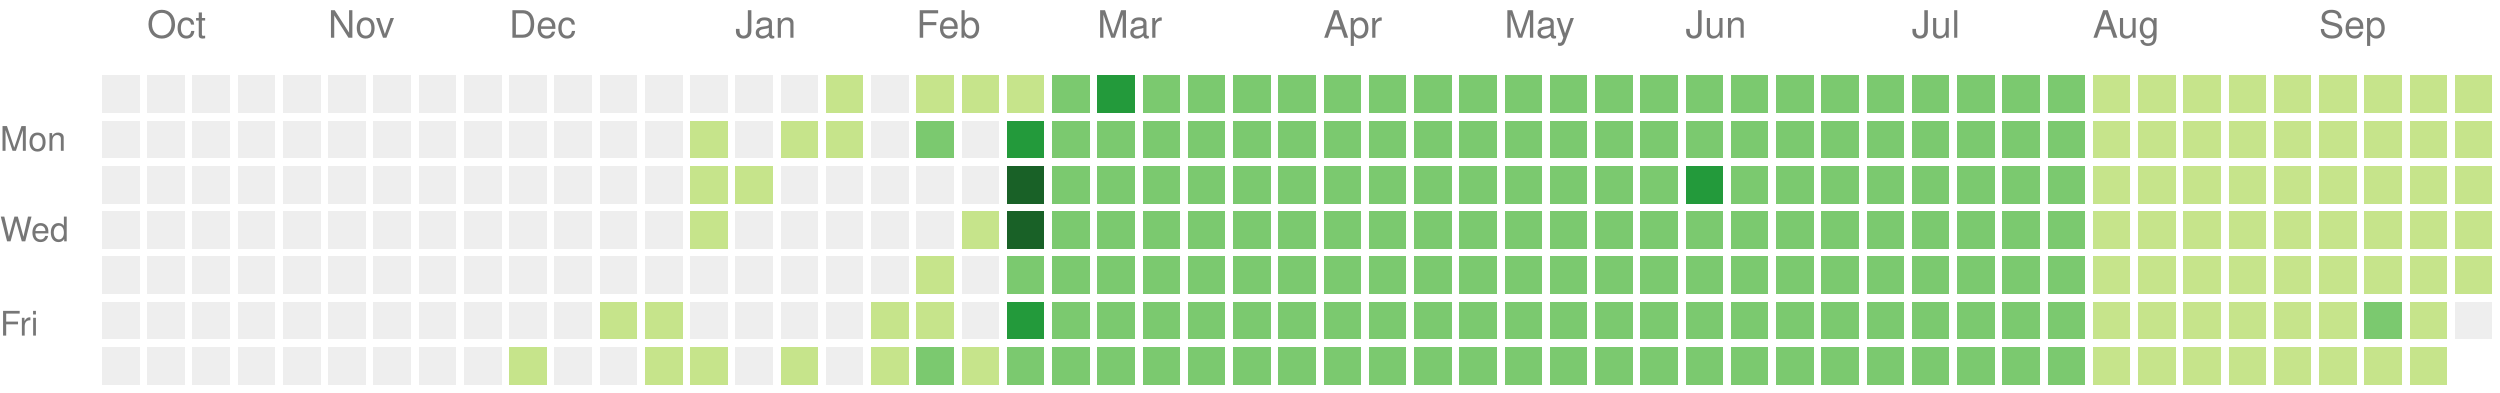
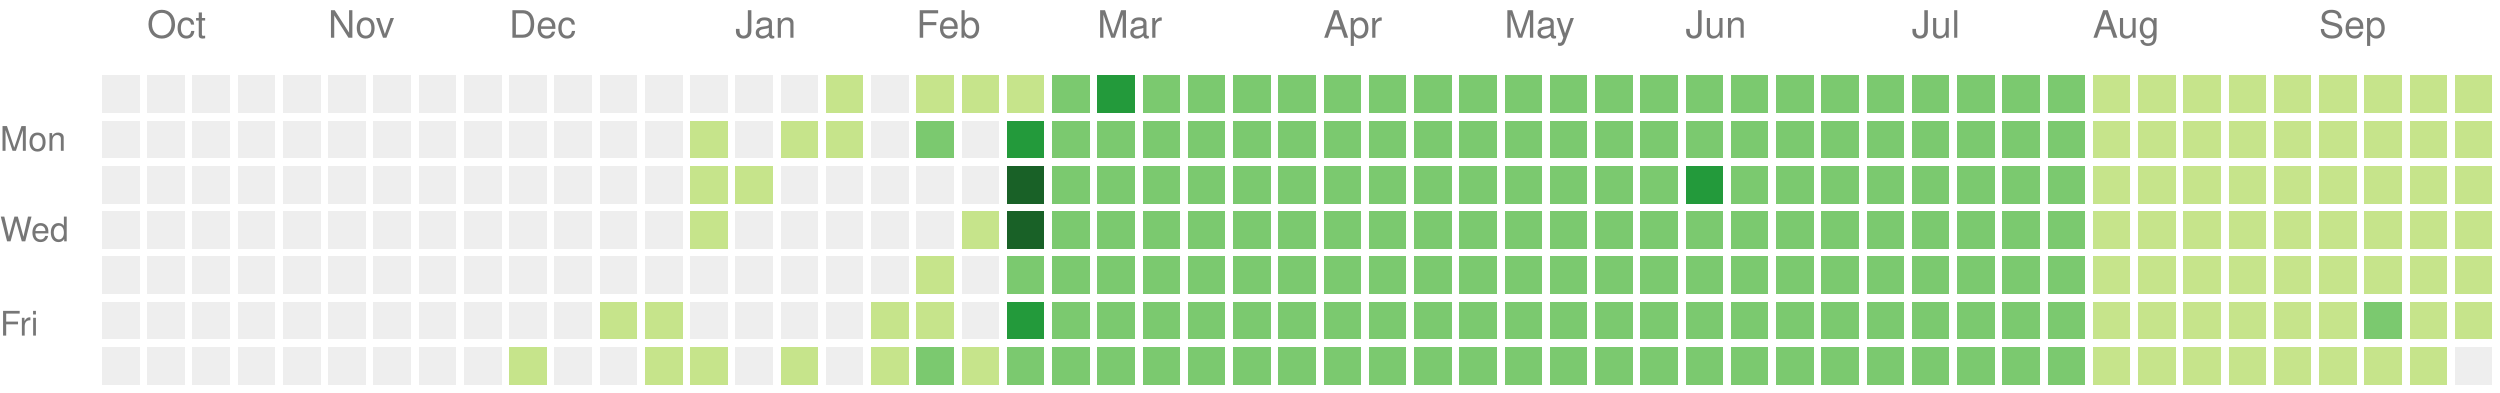
<svg xmlns="http://www.w3.org/2000/svg" version="1.1" width="663" height="104">
  <rect style="fill:#eeeeee;shape-rendering:crispedges;" data-score="0" data-date="2024-09-29" x="27" y="20" width="10" height="10" />
  <rect style="fill:#eeeeee;shape-rendering:crispedges;" data-score="0" data-date="2024-10-06" x="39" y="20" width="10" height="10" />
  <rect style="fill:#eeeeee;shape-rendering:crispedges;" data-score="0" data-date="2024-10-13" x="51" y="20" width="10" height="10" />
  <rect style="fill:#eeeeee;shape-rendering:crispedges;" data-score="0" data-date="2024-10-20" x="63" y="20" width="10" height="10" />
  <rect style="fill:#eeeeee;shape-rendering:crispedges;" data-score="0" data-date="2024-10-27" x="75" y="20" width="10" height="10" />
  <rect style="fill:#eeeeee;shape-rendering:crispedges;" data-score="0" data-date="2024-11-03" x="87" y="20" width="10" height="10" />
  <rect style="fill:#eeeeee;shape-rendering:crispedges;" data-score="0" data-date="2024-11-10" x="99" y="20" width="10" height="10" />
  <rect style="fill:#eeeeee;shape-rendering:crispedges;" data-score="0" data-date="2024-11-17" x="111" y="20" width="10" height="10" />
  <rect style="fill:#eeeeee;shape-rendering:crispedges;" data-score="0" data-date="2024-11-24" x="123" y="20" width="10" height="10" />
  <rect style="fill:#eeeeee;shape-rendering:crispedges;" data-score="0" data-date="2024-12-01" x="135" y="20" width="10" height="10" />
  <rect style="fill:#eeeeee;shape-rendering:crispedges;" data-score="0" data-date="2024-12-08" x="147" y="20" width="10" height="10" />
  <rect style="fill:#eeeeee;shape-rendering:crispedges;" data-score="0" data-date="2024-12-15" x="159" y="20" width="10" height="10" />
  <rect style="fill:#eeeeee;shape-rendering:crispedges;" data-score="0" data-date="2024-12-22" x="171" y="20" width="10" height="10" />
  <rect style="fill:#eeeeee;shape-rendering:crispedges;" data-score="0" data-date="2024-12-29" x="183" y="20" width="10" height="10" />
  <rect style="fill:#eeeeee;shape-rendering:crispedges;" data-score="0" data-date="2025-01-05" x="195" y="20" width="10" height="10" />
  <rect style="fill:#eeeeee;shape-rendering:crispedges;" data-score="0" data-date="2025-01-12" x="207" y="20" width="10" height="10" />
  <rect style="fill:#c6e48b;shape-rendering:crispedges;" data-score="1" data-date="2025-01-19" x="219" y="20" width="10" height="10" />
  <rect style="fill:#eeeeee;shape-rendering:crispedges;" data-score="0" data-date="2025-01-26" x="231" y="20" width="10" height="10" />
  <rect style="fill:#c6e48b;shape-rendering:crispedges;" data-score="1" data-date="2025-02-02" x="243" y="20" width="10" height="10" />
  <rect style="fill:#c6e48b;shape-rendering:crispedges;" data-score="1" data-date="2025-02-09" x="255" y="20" width="10" height="10" />
  <rect style="fill:#c6e48b;shape-rendering:crispedges;" data-score="1" data-date="2025-02-16" x="267" y="20" width="10" height="10" />
  <rect style="fill:#7bc96f;shape-rendering:crispedges;" data-score="2" data-date="2025-02-23" x="279" y="20" width="10" height="10" />
  <rect style="fill:#239a3b;shape-rendering:crispedges;" data-score="3" data-date="2025-03-02" x="291" y="20" width="10" height="10" />
  <rect style="fill:#7bc96f;shape-rendering:crispedges;" data-score="2" data-date="2025-03-09" x="303" y="20" width="10" height="10" />
  <rect style="fill:#7bc96f;shape-rendering:crispedges;" data-score="2" data-date="2025-03-16" x="315" y="20" width="10" height="10" />
  <rect style="fill:#7bc96f;shape-rendering:crispedges;" data-score="2" data-date="2025-03-23" x="327" y="20" width="10" height="10" />
  <rect style="fill:#7bc96f;shape-rendering:crispedges;" data-score="2" data-date="2025-03-30" x="339" y="20" width="10" height="10" />
  <rect style="fill:#7bc96f;shape-rendering:crispedges;" data-score="2" data-date="2025-04-06" x="351" y="20" width="10" height="10" />
  <rect style="fill:#7bc96f;shape-rendering:crispedges;" data-score="2" data-date="2025-04-13" x="363" y="20" width="10" height="10" />
  <rect style="fill:#7bc96f;shape-rendering:crispedges;" data-score="2" data-date="2025-04-20" x="375" y="20" width="10" height="10" />
  <rect style="fill:#7bc96f;shape-rendering:crispedges;" data-score="2" data-date="2025-04-27" x="387" y="20" width="10" height="10" />
  <rect style="fill:#7bc96f;shape-rendering:crispedges;" data-score="2" data-date="2025-05-04" x="399" y="20" width="10" height="10" />
  <rect style="fill:#7bc96f;shape-rendering:crispedges;" data-score="2" data-date="2025-05-11" x="411" y="20" width="10" height="10" />
  <rect style="fill:#7bc96f;shape-rendering:crispedges;" data-score="2" data-date="2025-05-18" x="423" y="20" width="10" height="10" />
  <rect style="fill:#7bc96f;shape-rendering:crispedges;" data-score="2" data-date="2025-05-25" x="435" y="20" width="10" height="10" />
  <rect style="fill:#7bc96f;shape-rendering:crispedges;" data-score="2" data-date="2025-06-01" x="447" y="20" width="10" height="10" />
  <rect style="fill:#7bc96f;shape-rendering:crispedges;" data-score="2" data-date="2025-06-08" x="459" y="20" width="10" height="10" />
  <rect style="fill:#7bc96f;shape-rendering:crispedges;" data-score="2" data-date="2025-06-15" x="471" y="20" width="10" height="10" />
  <rect style="fill:#7bc96f;shape-rendering:crispedges;" data-score="2" data-date="2025-06-22" x="483" y="20" width="10" height="10" />
  <rect style="fill:#7bc96f;shape-rendering:crispedges;" data-score="2" data-date="2025-06-29" x="495" y="20" width="10" height="10" />
  <rect style="fill:#7bc96f;shape-rendering:crispedges;" data-score="2" data-date="2025-07-06" x="507" y="20" width="10" height="10" />
  <rect style="fill:#7bc96f;shape-rendering:crispedges;" data-score="2" data-date="2025-07-13" x="519" y="20" width="10" height="10" />
  <rect style="fill:#7bc96f;shape-rendering:crispedges;" data-score="2" data-date="2025-07-20" x="531" y="20" width="10" height="10" />
  <rect style="fill:#7bc96f;shape-rendering:crispedges;" data-score="2" data-date="2025-07-27" x="543" y="20" width="10" height="10" />
  <rect style="fill:#c6e48b;shape-rendering:crispedges;" data-score="1" data-date="2025-08-03" x="555" y="20" width="10" height="10" />
  <rect style="fill:#c6e48b;shape-rendering:crispedges;" data-score="1" data-date="2025-08-10" x="567" y="20" width="10" height="10" />
  <rect style="fill:#c6e48b;shape-rendering:crispedges;" data-score="1" data-date="2025-08-17" x="579" y="20" width="10" height="10" />
  <rect style="fill:#c6e48b;shape-rendering:crispedges;" data-score="1" data-date="2025-08-24" x="591" y="20" width="10" height="10" />
  <rect style="fill:#c6e48b;shape-rendering:crispedges;" data-score="1" data-date="2025-08-31" x="603" y="20" width="10" height="10" />
  <rect style="fill:#c6e48b;shape-rendering:crispedges;" data-score="1" data-date="2025-09-07" x="615" y="20" width="10" height="10" />
  <rect style="fill:#c6e48b;shape-rendering:crispedges;" data-score="1" data-date="2025-09-14" x="627" y="20" width="10" height="10" />
  <rect style="fill:#c6e48b;shape-rendering:crispedges;" data-score="1" data-date="2025-09-21" x="639" y="20" width="10" height="10" />
  <rect style="fill:#c6e48b;shape-rendering:crispedges;" data-score="1" data-date="2025-09-28" x="651" y="20" width="10" height="10" />
  <rect style="fill:#eeeeee;shape-rendering:crispedges;" data-score="0" data-date="2024-09-30" x="27" y="32" width="10" height="10" />
  <rect style="fill:#eeeeee;shape-rendering:crispedges;" data-score="0" data-date="2024-10-07" x="39" y="32" width="10" height="10" />
  <rect style="fill:#eeeeee;shape-rendering:crispedges;" data-score="0" data-date="2024-10-14" x="51" y="32" width="10" height="10" />
  <rect style="fill:#eeeeee;shape-rendering:crispedges;" data-score="0" data-date="2024-10-21" x="63" y="32" width="10" height="10" />
  <rect style="fill:#eeeeee;shape-rendering:crispedges;" data-score="0" data-date="2024-10-28" x="75" y="32" width="10" height="10" />
  <rect style="fill:#eeeeee;shape-rendering:crispedges;" data-score="0" data-date="2024-11-04" x="87" y="32" width="10" height="10" />
  <rect style="fill:#eeeeee;shape-rendering:crispedges;" data-score="0" data-date="2024-11-11" x="99" y="32" width="10" height="10" />
  <rect style="fill:#eeeeee;shape-rendering:crispedges;" data-score="0" data-date="2024-11-18" x="111" y="32" width="10" height="10" />
  <rect style="fill:#eeeeee;shape-rendering:crispedges;" data-score="0" data-date="2024-11-25" x="123" y="32" width="10" height="10" />
  <rect style="fill:#eeeeee;shape-rendering:crispedges;" data-score="0" data-date="2024-12-02" x="135" y="32" width="10" height="10" />
  <rect style="fill:#eeeeee;shape-rendering:crispedges;" data-score="0" data-date="2024-12-09" x="147" y="32" width="10" height="10" />
  <rect style="fill:#eeeeee;shape-rendering:crispedges;" data-score="0" data-date="2024-12-16" x="159" y="32" width="10" height="10" />
  <rect style="fill:#eeeeee;shape-rendering:crispedges;" data-score="0" data-date="2024-12-23" x="171" y="32" width="10" height="10" />
  <rect style="fill:#c6e48b;shape-rendering:crispedges;" data-score="1" data-date="2024-12-30" x="183" y="32" width="10" height="10" />
  <rect style="fill:#eeeeee;shape-rendering:crispedges;" data-score="0" data-date="2025-01-06" x="195" y="32" width="10" height="10" />
  <rect style="fill:#c6e48b;shape-rendering:crispedges;" data-score="1" data-date="2025-01-13" x="207" y="32" width="10" height="10" />
  <rect style="fill:#c6e48b;shape-rendering:crispedges;" data-score="1" data-date="2025-01-20" x="219" y="32" width="10" height="10" />
  <rect style="fill:#eeeeee;shape-rendering:crispedges;" data-score="0" data-date="2025-01-27" x="231" y="32" width="10" height="10" />
  <rect style="fill:#7bc96f;shape-rendering:crispedges;" data-score="2" data-date="2025-02-03" x="243" y="32" width="10" height="10" />
  <rect style="fill:#eeeeee;shape-rendering:crispedges;" data-score="0" data-date="2025-02-10" x="255" y="32" width="10" height="10" />
  <rect style="fill:#239a3b;shape-rendering:crispedges;" data-score="3" data-date="2025-02-17" x="267" y="32" width="10" height="10" />
  <rect style="fill:#7bc96f;shape-rendering:crispedges;" data-score="2" data-date="2025-02-24" x="279" y="32" width="10" height="10" />
  <rect style="fill:#7bc96f;shape-rendering:crispedges;" data-score="2" data-date="2025-03-03" x="291" y="32" width="10" height="10" />
  <rect style="fill:#7bc96f;shape-rendering:crispedges;" data-score="2" data-date="2025-03-10" x="303" y="32" width="10" height="10" />
  <rect style="fill:#7bc96f;shape-rendering:crispedges;" data-score="2" data-date="2025-03-17" x="315" y="32" width="10" height="10" />
  <rect style="fill:#7bc96f;shape-rendering:crispedges;" data-score="2" data-date="2025-03-24" x="327" y="32" width="10" height="10" />
  <rect style="fill:#7bc96f;shape-rendering:crispedges;" data-score="2" data-date="2025-03-31" x="339" y="32" width="10" height="10" />
  <rect style="fill:#7bc96f;shape-rendering:crispedges;" data-score="2" data-date="2025-04-07" x="351" y="32" width="10" height="10" />
  <rect style="fill:#7bc96f;shape-rendering:crispedges;" data-score="2" data-date="2025-04-14" x="363" y="32" width="10" height="10" />
  <rect style="fill:#7bc96f;shape-rendering:crispedges;" data-score="2" data-date="2025-04-21" x="375" y="32" width="10" height="10" />
  <rect style="fill:#7bc96f;shape-rendering:crispedges;" data-score="2" data-date="2025-04-28" x="387" y="32" width="10" height="10" />
  <rect style="fill:#7bc96f;shape-rendering:crispedges;" data-score="2" data-date="2025-05-05" x="399" y="32" width="10" height="10" />
  <rect style="fill:#7bc96f;shape-rendering:crispedges;" data-score="2" data-date="2025-05-12" x="411" y="32" width="10" height="10" />
  <rect style="fill:#7bc96f;shape-rendering:crispedges;" data-score="2" data-date="2025-05-19" x="423" y="32" width="10" height="10" />
  <rect style="fill:#7bc96f;shape-rendering:crispedges;" data-score="2" data-date="2025-05-26" x="435" y="32" width="10" height="10" />
  <rect style="fill:#7bc96f;shape-rendering:crispedges;" data-score="2" data-date="2025-06-02" x="447" y="32" width="10" height="10" />
  <rect style="fill:#7bc96f;shape-rendering:crispedges;" data-score="2" data-date="2025-06-09" x="459" y="32" width="10" height="10" />
  <rect style="fill:#7bc96f;shape-rendering:crispedges;" data-score="2" data-date="2025-06-16" x="471" y="32" width="10" height="10" />
  <rect style="fill:#7bc96f;shape-rendering:crispedges;" data-score="2" data-date="2025-06-23" x="483" y="32" width="10" height="10" />
  <rect style="fill:#7bc96f;shape-rendering:crispedges;" data-score="2" data-date="2025-06-30" x="495" y="32" width="10" height="10" />
  <rect style="fill:#7bc96f;shape-rendering:crispedges;" data-score="2" data-date="2025-07-07" x="507" y="32" width="10" height="10" />
  <rect style="fill:#7bc96f;shape-rendering:crispedges;" data-score="2" data-date="2025-07-14" x="519" y="32" width="10" height="10" />
  <rect style="fill:#7bc96f;shape-rendering:crispedges;" data-score="2" data-date="2025-07-21" x="531" y="32" width="10" height="10" />
  <rect style="fill:#7bc96f;shape-rendering:crispedges;" data-score="2" data-date="2025-07-28" x="543" y="32" width="10" height="10" />
  <rect style="fill:#c6e48b;shape-rendering:crispedges;" data-score="1" data-date="2025-08-04" x="555" y="32" width="10" height="10" />
  <rect style="fill:#c6e48b;shape-rendering:crispedges;" data-score="1" data-date="2025-08-11" x="567" y="32" width="10" height="10" />
  <rect style="fill:#c6e48b;shape-rendering:crispedges;" data-score="1" data-date="2025-08-18" x="579" y="32" width="10" height="10" />
  <rect style="fill:#c6e48b;shape-rendering:crispedges;" data-score="1" data-date="2025-08-25" x="591" y="32" width="10" height="10" />
  <rect style="fill:#c6e48b;shape-rendering:crispedges;" data-score="1" data-date="2025-09-01" x="603" y="32" width="10" height="10" />
  <rect style="fill:#c6e48b;shape-rendering:crispedges;" data-score="1" data-date="2025-09-08" x="615" y="32" width="10" height="10" />
  <rect style="fill:#c6e48b;shape-rendering:crispedges;" data-score="1" data-date="2025-09-15" x="627" y="32" width="10" height="10" />
  <rect style="fill:#c6e48b;shape-rendering:crispedges;" data-score="1" data-date="2025-09-22" x="639" y="32" width="10" height="10" />
  <rect style="fill:#c6e48b;shape-rendering:crispedges;" data-score="1" data-date="2025-09-29" x="651" y="32" width="10" height="10" />
  <rect style="fill:#eeeeee;shape-rendering:crispedges;" data-score="0" data-date="2024-10-01" x="27" y="44" width="10" height="10" />
  <rect style="fill:#eeeeee;shape-rendering:crispedges;" data-score="0" data-date="2024-10-08" x="39" y="44" width="10" height="10" />
  <rect style="fill:#eeeeee;shape-rendering:crispedges;" data-score="0" data-date="2024-10-15" x="51" y="44" width="10" height="10" />
  <rect style="fill:#eeeeee;shape-rendering:crispedges;" data-score="0" data-date="2024-10-22" x="63" y="44" width="10" height="10" />
  <rect style="fill:#eeeeee;shape-rendering:crispedges;" data-score="0" data-date="2024-10-29" x="75" y="44" width="10" height="10" />
  <rect style="fill:#eeeeee;shape-rendering:crispedges;" data-score="0" data-date="2024-11-05" x="87" y="44" width="10" height="10" />
  <rect style="fill:#eeeeee;shape-rendering:crispedges;" data-score="0" data-date="2024-11-12" x="99" y="44" width="10" height="10" />
  <rect style="fill:#eeeeee;shape-rendering:crispedges;" data-score="0" data-date="2024-11-19" x="111" y="44" width="10" height="10" />
  <rect style="fill:#eeeeee;shape-rendering:crispedges;" data-score="0" data-date="2024-11-26" x="123" y="44" width="10" height="10" />
  <rect style="fill:#eeeeee;shape-rendering:crispedges;" data-score="0" data-date="2024-12-03" x="135" y="44" width="10" height="10" />
  <rect style="fill:#eeeeee;shape-rendering:crispedges;" data-score="0" data-date="2024-12-10" x="147" y="44" width="10" height="10" />
  <rect style="fill:#eeeeee;shape-rendering:crispedges;" data-score="0" data-date="2024-12-17" x="159" y="44" width="10" height="10" />
  <rect style="fill:#eeeeee;shape-rendering:crispedges;" data-score="0" data-date="2024-12-24" x="171" y="44" width="10" height="10" />
  <rect style="fill:#c6e48b;shape-rendering:crispedges;" data-score="1" data-date="2024-12-31" x="183" y="44" width="10" height="10" />
  <rect style="fill:#c6e48b;shape-rendering:crispedges;" data-score="1" data-date="2025-01-07" x="195" y="44" width="10" height="10" />
  <rect style="fill:#eeeeee;shape-rendering:crispedges;" data-score="0" data-date="2025-01-14" x="207" y="44" width="10" height="10" />
  <rect style="fill:#eeeeee;shape-rendering:crispedges;" data-score="0" data-date="2025-01-21" x="219" y="44" width="10" height="10" />
  <rect style="fill:#eeeeee;shape-rendering:crispedges;" data-score="0" data-date="2025-01-28" x="231" y="44" width="10" height="10" />
  <rect style="fill:#eeeeee;shape-rendering:crispedges;" data-score="0" data-date="2025-02-04" x="243" y="44" width="10" height="10" />
  <rect style="fill:#eeeeee;shape-rendering:crispedges;" data-score="0" data-date="2025-02-11" x="255" y="44" width="10" height="10" />
  <rect style="fill:#196127;shape-rendering:crispedges;" data-score="4" data-date="2025-02-18" x="267" y="44" width="10" height="10" />
  <rect style="fill:#7bc96f;shape-rendering:crispedges;" data-score="2" data-date="2025-02-25" x="279" y="44" width="10" height="10" />
  <rect style="fill:#7bc96f;shape-rendering:crispedges;" data-score="2" data-date="2025-03-04" x="291" y="44" width="10" height="10" />
  <rect style="fill:#7bc96f;shape-rendering:crispedges;" data-score="2" data-date="2025-03-11" x="303" y="44" width="10" height="10" />
  <rect style="fill:#7bc96f;shape-rendering:crispedges;" data-score="2" data-date="2025-03-18" x="315" y="44" width="10" height="10" />
  <rect style="fill:#7bc96f;shape-rendering:crispedges;" data-score="2" data-date="2025-03-25" x="327" y="44" width="10" height="10" />
  <rect style="fill:#7bc96f;shape-rendering:crispedges;" data-score="2" data-date="2025-04-01" x="339" y="44" width="10" height="10" />
  <rect style="fill:#7bc96f;shape-rendering:crispedges;" data-score="2" data-date="2025-04-08" x="351" y="44" width="10" height="10" />
  <rect style="fill:#7bc96f;shape-rendering:crispedges;" data-score="2" data-date="2025-04-15" x="363" y="44" width="10" height="10" />
  <rect style="fill:#7bc96f;shape-rendering:crispedges;" data-score="2" data-date="2025-04-22" x="375" y="44" width="10" height="10" />
  <rect style="fill:#7bc96f;shape-rendering:crispedges;" data-score="2" data-date="2025-04-29" x="387" y="44" width="10" height="10" />
  <rect style="fill:#7bc96f;shape-rendering:crispedges;" data-score="2" data-date="2025-05-06" x="399" y="44" width="10" height="10" />
  <rect style="fill:#7bc96f;shape-rendering:crispedges;" data-score="2" data-date="2025-05-13" x="411" y="44" width="10" height="10" />
  <rect style="fill:#7bc96f;shape-rendering:crispedges;" data-score="2" data-date="2025-05-20" x="423" y="44" width="10" height="10" />
  <rect style="fill:#7bc96f;shape-rendering:crispedges;" data-score="2" data-date="2025-05-27" x="435" y="44" width="10" height="10" />
  <rect style="fill:#239a3b;shape-rendering:crispedges;" data-score="3" data-date="2025-06-03" x="447" y="44" width="10" height="10" />
  <rect style="fill:#7bc96f;shape-rendering:crispedges;" data-score="2" data-date="2025-06-10" x="459" y="44" width="10" height="10" />
  <rect style="fill:#7bc96f;shape-rendering:crispedges;" data-score="2" data-date="2025-06-17" x="471" y="44" width="10" height="10" />
  <rect style="fill:#7bc96f;shape-rendering:crispedges;" data-score="2" data-date="2025-06-24" x="483" y="44" width="10" height="10" />
  <rect style="fill:#7bc96f;shape-rendering:crispedges;" data-score="2" data-date="2025-07-01" x="495" y="44" width="10" height="10" />
  <rect style="fill:#7bc96f;shape-rendering:crispedges;" data-score="2" data-date="2025-07-08" x="507" y="44" width="10" height="10" />
  <rect style="fill:#7bc96f;shape-rendering:crispedges;" data-score="2" data-date="2025-07-15" x="519" y="44" width="10" height="10" />
  <rect style="fill:#7bc96f;shape-rendering:crispedges;" data-score="2" data-date="2025-07-22" x="531" y="44" width="10" height="10" />
  <rect style="fill:#7bc96f;shape-rendering:crispedges;" data-score="2" data-date="2025-07-29" x="543" y="44" width="10" height="10" />
  <rect style="fill:#c6e48b;shape-rendering:crispedges;" data-score="1" data-date="2025-08-05" x="555" y="44" width="10" height="10" />
  <rect style="fill:#c6e48b;shape-rendering:crispedges;" data-score="1" data-date="2025-08-12" x="567" y="44" width="10" height="10" />
  <rect style="fill:#c6e48b;shape-rendering:crispedges;" data-score="1" data-date="2025-08-19" x="579" y="44" width="10" height="10" />
  <rect style="fill:#c6e48b;shape-rendering:crispedges;" data-score="1" data-date="2025-08-26" x="591" y="44" width="10" height="10" />
  <rect style="fill:#c6e48b;shape-rendering:crispedges;" data-score="1" data-date="2025-09-02" x="603" y="44" width="10" height="10" />
  <rect style="fill:#c6e48b;shape-rendering:crispedges;" data-score="1" data-date="2025-09-09" x="615" y="44" width="10" height="10" />
  <rect style="fill:#c6e48b;shape-rendering:crispedges;" data-score="1" data-date="2025-09-16" x="627" y="44" width="10" height="10" />
  <rect style="fill:#c6e48b;shape-rendering:crispedges;" data-score="1" data-date="2025-09-23" x="639" y="44" width="10" height="10" />
  <rect style="fill:#c6e48b;shape-rendering:crispedges;" data-score="1" data-date="2025-09-30" x="651" y="44" width="10" height="10" />
  <rect style="fill:#eeeeee;shape-rendering:crispedges;" data-score="0" data-date="2024-10-02" x="27" y="56" width="10" height="10" />
  <rect style="fill:#eeeeee;shape-rendering:crispedges;" data-score="0" data-date="2024-10-09" x="39" y="56" width="10" height="10" />
  <rect style="fill:#eeeeee;shape-rendering:crispedges;" data-score="0" data-date="2024-10-16" x="51" y="56" width="10" height="10" />
  <rect style="fill:#eeeeee;shape-rendering:crispedges;" data-score="0" data-date="2024-10-23" x="63" y="56" width="10" height="10" />
  <rect style="fill:#eeeeee;shape-rendering:crispedges;" data-score="0" data-date="2024-10-30" x="75" y="56" width="10" height="10" />
  <rect style="fill:#eeeeee;shape-rendering:crispedges;" data-score="0" data-date="2024-11-06" x="87" y="56" width="10" height="10" />
  <rect style="fill:#eeeeee;shape-rendering:crispedges;" data-score="0" data-date="2024-11-13" x="99" y="56" width="10" height="10" />
  <rect style="fill:#eeeeee;shape-rendering:crispedges;" data-score="0" data-date="2024-11-20" x="111" y="56" width="10" height="10" />
  <rect style="fill:#eeeeee;shape-rendering:crispedges;" data-score="0" data-date="2024-11-27" x="123" y="56" width="10" height="10" />
  <rect style="fill:#eeeeee;shape-rendering:crispedges;" data-score="0" data-date="2024-12-04" x="135" y="56" width="10" height="10" />
  <rect style="fill:#eeeeee;shape-rendering:crispedges;" data-score="0" data-date="2024-12-11" x="147" y="56" width="10" height="10" />
  <rect style="fill:#eeeeee;shape-rendering:crispedges;" data-score="0" data-date="2024-12-18" x="159" y="56" width="10" height="10" />
  <rect style="fill:#eeeeee;shape-rendering:crispedges;" data-score="0" data-date="2024-12-25" x="171" y="56" width="10" height="10" />
  <rect style="fill:#c6e48b;shape-rendering:crispedges;" data-score="1" data-date="2025-01-01" x="183" y="56" width="10" height="10" />
  <rect style="fill:#eeeeee;shape-rendering:crispedges;" data-score="0" data-date="2025-01-08" x="195" y="56" width="10" height="10" />
  <rect style="fill:#eeeeee;shape-rendering:crispedges;" data-score="0" data-date="2025-01-15" x="207" y="56" width="10" height="10" />
  <rect style="fill:#eeeeee;shape-rendering:crispedges;" data-score="0" data-date="2025-01-22" x="219" y="56" width="10" height="10" />
  <rect style="fill:#eeeeee;shape-rendering:crispedges;" data-score="0" data-date="2025-01-29" x="231" y="56" width="10" height="10" />
  <rect style="fill:#eeeeee;shape-rendering:crispedges;" data-score="0" data-date="2025-02-05" x="243" y="56" width="10" height="10" />
  <rect style="fill:#c6e48b;shape-rendering:crispedges;" data-score="1" data-date="2025-02-12" x="255" y="56" width="10" height="10" />
  <rect style="fill:#196127;shape-rendering:crispedges;" data-score="4" data-date="2025-02-19" x="267" y="56" width="10" height="10" />
  <rect style="fill:#7bc96f;shape-rendering:crispedges;" data-score="2" data-date="2025-02-26" x="279" y="56" width="10" height="10" />
  <rect style="fill:#7bc96f;shape-rendering:crispedges;" data-score="2" data-date="2025-03-05" x="291" y="56" width="10" height="10" />
  <rect style="fill:#7bc96f;shape-rendering:crispedges;" data-score="2" data-date="2025-03-12" x="303" y="56" width="10" height="10" />
  <rect style="fill:#7bc96f;shape-rendering:crispedges;" data-score="2" data-date="2025-03-19" x="315" y="56" width="10" height="10" />
  <rect style="fill:#7bc96f;shape-rendering:crispedges;" data-score="2" data-date="2025-03-26" x="327" y="56" width="10" height="10" />
  <rect style="fill:#7bc96f;shape-rendering:crispedges;" data-score="2" data-date="2025-04-02" x="339" y="56" width="10" height="10" />
  <rect style="fill:#7bc96f;shape-rendering:crispedges;" data-score="2" data-date="2025-04-09" x="351" y="56" width="10" height="10" />
  <rect style="fill:#7bc96f;shape-rendering:crispedges;" data-score="2" data-date="2025-04-16" x="363" y="56" width="10" height="10" />
  <rect style="fill:#7bc96f;shape-rendering:crispedges;" data-score="2" data-date="2025-04-23" x="375" y="56" width="10" height="10" />
  <rect style="fill:#7bc96f;shape-rendering:crispedges;" data-score="2" data-date="2025-04-30" x="387" y="56" width="10" height="10" />
  <rect style="fill:#7bc96f;shape-rendering:crispedges;" data-score="2" data-date="2025-05-07" x="399" y="56" width="10" height="10" />
  <rect style="fill:#7bc96f;shape-rendering:crispedges;" data-score="2" data-date="2025-05-14" x="411" y="56" width="10" height="10" />
  <rect style="fill:#7bc96f;shape-rendering:crispedges;" data-score="2" data-date="2025-05-21" x="423" y="56" width="10" height="10" />
  <rect style="fill:#7bc96f;shape-rendering:crispedges;" data-score="2" data-date="2025-05-28" x="435" y="56" width="10" height="10" />
  <rect style="fill:#7bc96f;shape-rendering:crispedges;" data-score="2" data-date="2025-06-04" x="447" y="56" width="10" height="10" />
  <rect style="fill:#7bc96f;shape-rendering:crispedges;" data-score="2" data-date="2025-06-11" x="459" y="56" width="10" height="10" />
  <rect style="fill:#7bc96f;shape-rendering:crispedges;" data-score="2" data-date="2025-06-18" x="471" y="56" width="10" height="10" />
  <rect style="fill:#7bc96f;shape-rendering:crispedges;" data-score="2" data-date="2025-06-25" x="483" y="56" width="10" height="10" />
  <rect style="fill:#7bc96f;shape-rendering:crispedges;" data-score="2" data-date="2025-07-02" x="495" y="56" width="10" height="10" />
  <rect style="fill:#7bc96f;shape-rendering:crispedges;" data-score="2" data-date="2025-07-09" x="507" y="56" width="10" height="10" />
  <rect style="fill:#7bc96f;shape-rendering:crispedges;" data-score="2" data-date="2025-07-16" x="519" y="56" width="10" height="10" />
  <rect style="fill:#7bc96f;shape-rendering:crispedges;" data-score="2" data-date="2025-07-23" x="531" y="56" width="10" height="10" />
  <rect style="fill:#7bc96f;shape-rendering:crispedges;" data-score="2" data-date="2025-07-30" x="543" y="56" width="10" height="10" />
  <rect style="fill:#c6e48b;shape-rendering:crispedges;" data-score="1" data-date="2025-08-06" x="555" y="56" width="10" height="10" />
  <rect style="fill:#c6e48b;shape-rendering:crispedges;" data-score="1" data-date="2025-08-13" x="567" y="56" width="10" height="10" />
  <rect style="fill:#c6e48b;shape-rendering:crispedges;" data-score="1" data-date="2025-08-20" x="579" y="56" width="10" height="10" />
  <rect style="fill:#c6e48b;shape-rendering:crispedges;" data-score="1" data-date="2025-08-27" x="591" y="56" width="10" height="10" />
  <rect style="fill:#c6e48b;shape-rendering:crispedges;" data-score="1" data-date="2025-09-03" x="603" y="56" width="10" height="10" />
  <rect style="fill:#c6e48b;shape-rendering:crispedges;" data-score="1" data-date="2025-09-10" x="615" y="56" width="10" height="10" />
  <rect style="fill:#c6e48b;shape-rendering:crispedges;" data-score="1" data-date="2025-09-17" x="627" y="56" width="10" height="10" />
  <rect style="fill:#c6e48b;shape-rendering:crispedges;" data-score="1" data-date="2025-09-24" x="639" y="56" width="10" height="10" />
  <rect style="fill:#c6e48b;shape-rendering:crispedges;" data-score="1" data-date="2025-10-01" x="651" y="56" width="10" height="10" />
  <rect style="fill:#eeeeee;shape-rendering:crispedges;" data-score="0" data-date="2024-10-03" x="27" y="68" width="10" height="10" />
  <rect style="fill:#eeeeee;shape-rendering:crispedges;" data-score="0" data-date="2024-10-10" x="39" y="68" width="10" height="10" />
  <rect style="fill:#eeeeee;shape-rendering:crispedges;" data-score="0" data-date="2024-10-17" x="51" y="68" width="10" height="10" />
  <rect style="fill:#eeeeee;shape-rendering:crispedges;" data-score="0" data-date="2024-10-24" x="63" y="68" width="10" height="10" />
  <rect style="fill:#eeeeee;shape-rendering:crispedges;" data-score="0" data-date="2024-10-31" x="75" y="68" width="10" height="10" />
  <rect style="fill:#eeeeee;shape-rendering:crispedges;" data-score="0" data-date="2024-11-07" x="87" y="68" width="10" height="10" />
  <rect style="fill:#eeeeee;shape-rendering:crispedges;" data-score="0" data-date="2024-11-14" x="99" y="68" width="10" height="10" />
  <rect style="fill:#eeeeee;shape-rendering:crispedges;" data-score="0" data-date="2024-11-21" x="111" y="68" width="10" height="10" />
  <rect style="fill:#eeeeee;shape-rendering:crispedges;" data-score="0" data-date="2024-11-28" x="123" y="68" width="10" height="10" />
  <rect style="fill:#eeeeee;shape-rendering:crispedges;" data-score="0" data-date="2024-12-05" x="135" y="68" width="10" height="10" />
  <rect style="fill:#eeeeee;shape-rendering:crispedges;" data-score="0" data-date="2024-12-12" x="147" y="68" width="10" height="10" />
  <rect style="fill:#eeeeee;shape-rendering:crispedges;" data-score="0" data-date="2024-12-19" x="159" y="68" width="10" height="10" />
  <rect style="fill:#eeeeee;shape-rendering:crispedges;" data-score="0" data-date="2024-12-26" x="171" y="68" width="10" height="10" />
  <rect style="fill:#eeeeee;shape-rendering:crispedges;" data-score="0" data-date="2025-01-02" x="183" y="68" width="10" height="10" />
  <rect style="fill:#eeeeee;shape-rendering:crispedges;" data-score="0" data-date="2025-01-09" x="195" y="68" width="10" height="10" />
  <rect style="fill:#eeeeee;shape-rendering:crispedges;" data-score="0" data-date="2025-01-16" x="207" y="68" width="10" height="10" />
  <rect style="fill:#eeeeee;shape-rendering:crispedges;" data-score="0" data-date="2025-01-23" x="219" y="68" width="10" height="10" />
  <rect style="fill:#eeeeee;shape-rendering:crispedges;" data-score="0" data-date="2025-01-30" x="231" y="68" width="10" height="10" />
  <rect style="fill:#c6e48b;shape-rendering:crispedges;" data-score="1" data-date="2025-02-06" x="243" y="68" width="10" height="10" />
  <rect style="fill:#eeeeee;shape-rendering:crispedges;" data-score="0" data-date="2025-02-13" x="255" y="68" width="10" height="10" />
  <rect style="fill:#7bc96f;shape-rendering:crispedges;" data-score="2" data-date="2025-02-20" x="267" y="68" width="10" height="10" />
  <rect style="fill:#7bc96f;shape-rendering:crispedges;" data-score="2" data-date="2025-02-27" x="279" y="68" width="10" height="10" />
  <rect style="fill:#7bc96f;shape-rendering:crispedges;" data-score="2" data-date="2025-03-06" x="291" y="68" width="10" height="10" />
  <rect style="fill:#7bc96f;shape-rendering:crispedges;" data-score="2" data-date="2025-03-13" x="303" y="68" width="10" height="10" />
  <rect style="fill:#7bc96f;shape-rendering:crispedges;" data-score="2" data-date="2025-03-20" x="315" y="68" width="10" height="10" />
  <rect style="fill:#7bc96f;shape-rendering:crispedges;" data-score="2" data-date="2025-03-27" x="327" y="68" width="10" height="10" />
  <rect style="fill:#7bc96f;shape-rendering:crispedges;" data-score="2" data-date="2025-04-03" x="339" y="68" width="10" height="10" />
  <rect style="fill:#7bc96f;shape-rendering:crispedges;" data-score="2" data-date="2025-04-10" x="351" y="68" width="10" height="10" />
  <rect style="fill:#7bc96f;shape-rendering:crispedges;" data-score="2" data-date="2025-04-17" x="363" y="68" width="10" height="10" />
  <rect style="fill:#7bc96f;shape-rendering:crispedges;" data-score="2" data-date="2025-04-24" x="375" y="68" width="10" height="10" />
  <rect style="fill:#7bc96f;shape-rendering:crispedges;" data-score="2" data-date="2025-05-01" x="387" y="68" width="10" height="10" />
  <rect style="fill:#7bc96f;shape-rendering:crispedges;" data-score="2" data-date="2025-05-08" x="399" y="68" width="10" height="10" />
  <rect style="fill:#7bc96f;shape-rendering:crispedges;" data-score="2" data-date="2025-05-15" x="411" y="68" width="10" height="10" />
  <rect style="fill:#7bc96f;shape-rendering:crispedges;" data-score="2" data-date="2025-05-22" x="423" y="68" width="10" height="10" />
  <rect style="fill:#7bc96f;shape-rendering:crispedges;" data-score="2" data-date="2025-05-29" x="435" y="68" width="10" height="10" />
  <rect style="fill:#7bc96f;shape-rendering:crispedges;" data-score="2" data-date="2025-06-05" x="447" y="68" width="10" height="10" />
  <rect style="fill:#7bc96f;shape-rendering:crispedges;" data-score="2" data-date="2025-06-12" x="459" y="68" width="10" height="10" />
  <rect style="fill:#7bc96f;shape-rendering:crispedges;" data-score="2" data-date="2025-06-19" x="471" y="68" width="10" height="10" />
  <rect style="fill:#7bc96f;shape-rendering:crispedges;" data-score="2" data-date="2025-06-26" x="483" y="68" width="10" height="10" />
  <rect style="fill:#7bc96f;shape-rendering:crispedges;" data-score="2" data-date="2025-07-03" x="495" y="68" width="10" height="10" />
  <rect style="fill:#7bc96f;shape-rendering:crispedges;" data-score="2" data-date="2025-07-10" x="507" y="68" width="10" height="10" />
  <rect style="fill:#7bc96f;shape-rendering:crispedges;" data-score="2" data-date="2025-07-17" x="519" y="68" width="10" height="10" />
  <rect style="fill:#7bc96f;shape-rendering:crispedges;" data-score="2" data-date="2025-07-24" x="531" y="68" width="10" height="10" />
  <rect style="fill:#7bc96f;shape-rendering:crispedges;" data-score="2" data-date="2025-07-31" x="543" y="68" width="10" height="10" />
  <rect style="fill:#c6e48b;shape-rendering:crispedges;" data-score="1" data-date="2025-08-07" x="555" y="68" width="10" height="10" />
  <rect style="fill:#c6e48b;shape-rendering:crispedges;" data-score="1" data-date="2025-08-14" x="567" y="68" width="10" height="10" />
  <rect style="fill:#c6e48b;shape-rendering:crispedges;" data-score="1" data-date="2025-08-21" x="579" y="68" width="10" height="10" />
  <rect style="fill:#c6e48b;shape-rendering:crispedges;" data-score="1" data-date="2025-08-28" x="591" y="68" width="10" height="10" />
  <rect style="fill:#c6e48b;shape-rendering:crispedges;" data-score="1" data-date="2025-09-04" x="603" y="68" width="10" height="10" />
  <rect style="fill:#c6e48b;shape-rendering:crispedges;" data-score="1" data-date="2025-09-11" x="615" y="68" width="10" height="10" />
  <rect style="fill:#c6e48b;shape-rendering:crispedges;" data-score="1" data-date="2025-09-18" x="627" y="68" width="10" height="10" />
  <rect style="fill:#c6e48b;shape-rendering:crispedges;" data-score="1" data-date="2025-09-25" x="639" y="68" width="10" height="10" />
  <rect style="fill:#c6e48b;shape-rendering:crispedges;" data-score="1" data-date="2025-10-02" x="651" y="68" width="10" height="10" />
  <rect style="fill:#eeeeee;shape-rendering:crispedges;" data-score="0" data-date="2024-10-04" x="27" y="80" width="10" height="10" />
  <rect style="fill:#eeeeee;shape-rendering:crispedges;" data-score="0" data-date="2024-10-11" x="39" y="80" width="10" height="10" />
  <rect style="fill:#eeeeee;shape-rendering:crispedges;" data-score="0" data-date="2024-10-18" x="51" y="80" width="10" height="10" />
  <rect style="fill:#eeeeee;shape-rendering:crispedges;" data-score="0" data-date="2024-10-25" x="63" y="80" width="10" height="10" />
  <rect style="fill:#eeeeee;shape-rendering:crispedges;" data-score="0" data-date="2024-11-01" x="75" y="80" width="10" height="10" />
  <rect style="fill:#eeeeee;shape-rendering:crispedges;" data-score="0" data-date="2024-11-08" x="87" y="80" width="10" height="10" />
  <rect style="fill:#eeeeee;shape-rendering:crispedges;" data-score="0" data-date="2024-11-15" x="99" y="80" width="10" height="10" />
  <rect style="fill:#eeeeee;shape-rendering:crispedges;" data-score="0" data-date="2024-11-22" x="111" y="80" width="10" height="10" />
  <rect style="fill:#eeeeee;shape-rendering:crispedges;" data-score="0" data-date="2024-11-29" x="123" y="80" width="10" height="10" />
  <rect style="fill:#eeeeee;shape-rendering:crispedges;" data-score="0" data-date="2024-12-06" x="135" y="80" width="10" height="10" />
  <rect style="fill:#eeeeee;shape-rendering:crispedges;" data-score="0" data-date="2024-12-13" x="147" y="80" width="10" height="10" />
  <rect style="fill:#c6e48b;shape-rendering:crispedges;" data-score="1" data-date="2024-12-20" x="159" y="80" width="10" height="10" />
  <rect style="fill:#c6e48b;shape-rendering:crispedges;" data-score="1" data-date="2024-12-27" x="171" y="80" width="10" height="10" />
  <rect style="fill:#eeeeee;shape-rendering:crispedges;" data-score="0" data-date="2025-01-03" x="183" y="80" width="10" height="10" />
  <rect style="fill:#eeeeee;shape-rendering:crispedges;" data-score="0" data-date="2025-01-10" x="195" y="80" width="10" height="10" />
  <rect style="fill:#eeeeee;shape-rendering:crispedges;" data-score="0" data-date="2025-01-17" x="207" y="80" width="10" height="10" />
  <rect style="fill:#eeeeee;shape-rendering:crispedges;" data-score="0" data-date="2025-01-24" x="219" y="80" width="10" height="10" />
  <rect style="fill:#c6e48b;shape-rendering:crispedges;" data-score="1" data-date="2025-01-31" x="231" y="80" width="10" height="10" />
  <rect style="fill:#c6e48b;shape-rendering:crispedges;" data-score="1" data-date="2025-02-07" x="243" y="80" width="10" height="10" />
  <rect style="fill:#eeeeee;shape-rendering:crispedges;" data-score="0" data-date="2025-02-14" x="255" y="80" width="10" height="10" />
  <rect style="fill:#239a3b;shape-rendering:crispedges;" data-score="3" data-date="2025-02-21" x="267" y="80" width="10" height="10" />
  <rect style="fill:#7bc96f;shape-rendering:crispedges;" data-score="2" data-date="2025-02-28" x="279" y="80" width="10" height="10" />
  <rect style="fill:#7bc96f;shape-rendering:crispedges;" data-score="2" data-date="2025-03-07" x="291" y="80" width="10" height="10" />
  <rect style="fill:#7bc96f;shape-rendering:crispedges;" data-score="2" data-date="2025-03-14" x="303" y="80" width="10" height="10" />
  <rect style="fill:#7bc96f;shape-rendering:crispedges;" data-score="2" data-date="2025-03-21" x="315" y="80" width="10" height="10" />
  <rect style="fill:#7bc96f;shape-rendering:crispedges;" data-score="2" data-date="2025-03-28" x="327" y="80" width="10" height="10" />
  <rect style="fill:#7bc96f;shape-rendering:crispedges;" data-score="2" data-date="2025-04-04" x="339" y="80" width="10" height="10" />
  <rect style="fill:#7bc96f;shape-rendering:crispedges;" data-score="2" data-date="2025-04-11" x="351" y="80" width="10" height="10" />
  <rect style="fill:#7bc96f;shape-rendering:crispedges;" data-score="2" data-date="2025-04-18" x="363" y="80" width="10" height="10" />
  <rect style="fill:#7bc96f;shape-rendering:crispedges;" data-score="2" data-date="2025-04-25" x="375" y="80" width="10" height="10" />
  <rect style="fill:#7bc96f;shape-rendering:crispedges;" data-score="2" data-date="2025-05-02" x="387" y="80" width="10" height="10" />
  <rect style="fill:#7bc96f;shape-rendering:crispedges;" data-score="2" data-date="2025-05-09" x="399" y="80" width="10" height="10" />
  <rect style="fill:#7bc96f;shape-rendering:crispedges;" data-score="2" data-date="2025-05-16" x="411" y="80" width="10" height="10" />
  <rect style="fill:#7bc96f;shape-rendering:crispedges;" data-score="2" data-date="2025-05-23" x="423" y="80" width="10" height="10" />
  <rect style="fill:#7bc96f;shape-rendering:crispedges;" data-score="2" data-date="2025-05-30" x="435" y="80" width="10" height="10" />
  <rect style="fill:#7bc96f;shape-rendering:crispedges;" data-score="2" data-date="2025-06-06" x="447" y="80" width="10" height="10" />
  <rect style="fill:#7bc96f;shape-rendering:crispedges;" data-score="2" data-date="2025-06-13" x="459" y="80" width="10" height="10" />
  <rect style="fill:#7bc96f;shape-rendering:crispedges;" data-score="2" data-date="2025-06-20" x="471" y="80" width="10" height="10" />
  <rect style="fill:#7bc96f;shape-rendering:crispedges;" data-score="2" data-date="2025-06-27" x="483" y="80" width="10" height="10" />
  <rect style="fill:#7bc96f;shape-rendering:crispedges;" data-score="2" data-date="2025-07-04" x="495" y="80" width="10" height="10" />
  <rect style="fill:#7bc96f;shape-rendering:crispedges;" data-score="2" data-date="2025-07-11" x="507" y="80" width="10" height="10" />
  <rect style="fill:#7bc96f;shape-rendering:crispedges;" data-score="2" data-date="2025-07-18" x="519" y="80" width="10" height="10" />
  <rect style="fill:#7bc96f;shape-rendering:crispedges;" data-score="2" data-date="2025-07-25" x="531" y="80" width="10" height="10" />
  <rect style="fill:#7bc96f;shape-rendering:crispedges;" data-score="2" data-date="2025-08-01" x="543" y="80" width="10" height="10" />
  <rect style="fill:#c6e48b;shape-rendering:crispedges;" data-score="1" data-date="2025-08-08" x="555" y="80" width="10" height="10" />
  <rect style="fill:#c6e48b;shape-rendering:crispedges;" data-score="1" data-date="2025-08-15" x="567" y="80" width="10" height="10" />
  <rect style="fill:#c6e48b;shape-rendering:crispedges;" data-score="1" data-date="2025-08-22" x="579" y="80" width="10" height="10" />
  <rect style="fill:#c6e48b;shape-rendering:crispedges;" data-score="1" data-date="2025-08-29" x="591" y="80" width="10" height="10" />
  <rect style="fill:#c6e48b;shape-rendering:crispedges;" data-score="1" data-date="2025-09-05" x="603" y="80" width="10" height="10" />
  <rect style="fill:#c6e48b;shape-rendering:crispedges;" data-score="1" data-date="2025-09-12" x="615" y="80" width="10" height="10" />
  <rect style="fill:#7bc96f;shape-rendering:crispedges;" data-score="2" data-date="2025-09-19" x="627" y="80" width="10" height="10" />
  <rect style="fill:#c6e48b;shape-rendering:crispedges;" data-score="1" data-date="2025-09-26" x="639" y="80" width="10" height="10" />
-   <rect style="fill:#eeeeee;shape-rendering:crispedges;" data-score="0" data-date="2025-10-03" x="651" y="80" width="10" height="10" />
+   <rect style="fill:#c6e48b;shape-rendering:crispedges;" data-score="1" data-date="2025-10-03" x="651" y="80" width="10" height="10" />
  <rect style="fill:#eeeeee;shape-rendering:crispedges;" data-score="0" data-date="2024-10-05" x="27" y="92" width="10" height="10" />
  <rect style="fill:#eeeeee;shape-rendering:crispedges;" data-score="0" data-date="2024-10-12" x="39" y="92" width="10" height="10" />
  <rect style="fill:#eeeeee;shape-rendering:crispedges;" data-score="0" data-date="2024-10-19" x="51" y="92" width="10" height="10" />
  <rect style="fill:#eeeeee;shape-rendering:crispedges;" data-score="0" data-date="2024-10-26" x="63" y="92" width="10" height="10" />
  <rect style="fill:#eeeeee;shape-rendering:crispedges;" data-score="0" data-date="2024-11-02" x="75" y="92" width="10" height="10" />
  <rect style="fill:#eeeeee;shape-rendering:crispedges;" data-score="0" data-date="2024-11-09" x="87" y="92" width="10" height="10" />
  <rect style="fill:#eeeeee;shape-rendering:crispedges;" data-score="0" data-date="2024-11-16" x="99" y="92" width="10" height="10" />
  <rect style="fill:#eeeeee;shape-rendering:crispedges;" data-score="0" data-date="2024-11-23" x="111" y="92" width="10" height="10" />
  <rect style="fill:#eeeeee;shape-rendering:crispedges;" data-score="0" data-date="2024-11-30" x="123" y="92" width="10" height="10" />
  <rect style="fill:#c6e48b;shape-rendering:crispedges;" data-score="1" data-date="2024-12-07" x="135" y="92" width="10" height="10" />
  <rect style="fill:#eeeeee;shape-rendering:crispedges;" data-score="0" data-date="2024-12-14" x="147" y="92" width="10" height="10" />
  <rect style="fill:#eeeeee;shape-rendering:crispedges;" data-score="0" data-date="2024-12-21" x="159" y="92" width="10" height="10" />
  <rect style="fill:#c6e48b;shape-rendering:crispedges;" data-score="1" data-date="2024-12-28" x="171" y="92" width="10" height="10" />
  <rect style="fill:#c6e48b;shape-rendering:crispedges;" data-score="1" data-date="2025-01-04" x="183" y="92" width="10" height="10" />
  <rect style="fill:#eeeeee;shape-rendering:crispedges;" data-score="0" data-date="2025-01-11" x="195" y="92" width="10" height="10" />
  <rect style="fill:#c6e48b;shape-rendering:crispedges;" data-score="1" data-date="2025-01-18" x="207" y="92" width="10" height="10" />
  <rect style="fill:#eeeeee;shape-rendering:crispedges;" data-score="0" data-date="2025-01-25" x="219" y="92" width="10" height="10" />
  <rect style="fill:#c6e48b;shape-rendering:crispedges;" data-score="1" data-date="2025-02-01" x="231" y="92" width="10" height="10" />
  <rect style="fill:#7bc96f;shape-rendering:crispedges;" data-score="2" data-date="2025-02-08" x="243" y="92" width="10" height="10" />
  <rect style="fill:#c6e48b;shape-rendering:crispedges;" data-score="1" data-date="2025-02-15" x="255" y="92" width="10" height="10" />
  <rect style="fill:#7bc96f;shape-rendering:crispedges;" data-score="2" data-date="2025-02-22" x="267" y="92" width="10" height="10" />
  <rect style="fill:#7bc96f;shape-rendering:crispedges;" data-score="2" data-date="2025-03-01" x="279" y="92" width="10" height="10" />
  <rect style="fill:#7bc96f;shape-rendering:crispedges;" data-score="2" data-date="2025-03-08" x="291" y="92" width="10" height="10" />
  <rect style="fill:#7bc96f;shape-rendering:crispedges;" data-score="2" data-date="2025-03-15" x="303" y="92" width="10" height="10" />
  <rect style="fill:#7bc96f;shape-rendering:crispedges;" data-score="2" data-date="2025-03-22" x="315" y="92" width="10" height="10" />
  <rect style="fill:#7bc96f;shape-rendering:crispedges;" data-score="2" data-date="2025-03-29" x="327" y="92" width="10" height="10" />
  <rect style="fill:#7bc96f;shape-rendering:crispedges;" data-score="2" data-date="2025-04-05" x="339" y="92" width="10" height="10" />
  <rect style="fill:#7bc96f;shape-rendering:crispedges;" data-score="2" data-date="2025-04-12" x="351" y="92" width="10" height="10" />
  <rect style="fill:#7bc96f;shape-rendering:crispedges;" data-score="2" data-date="2025-04-19" x="363" y="92" width="10" height="10" />
  <rect style="fill:#7bc96f;shape-rendering:crispedges;" data-score="2" data-date="2025-04-26" x="375" y="92" width="10" height="10" />
  <rect style="fill:#7bc96f;shape-rendering:crispedges;" data-score="2" data-date="2025-05-03" x="387" y="92" width="10" height="10" />
  <rect style="fill:#7bc96f;shape-rendering:crispedges;" data-score="2" data-date="2025-05-10" x="399" y="92" width="10" height="10" />
  <rect style="fill:#7bc96f;shape-rendering:crispedges;" data-score="2" data-date="2025-05-17" x="411" y="92" width="10" height="10" />
  <rect style="fill:#7bc96f;shape-rendering:crispedges;" data-score="2" data-date="2025-05-24" x="423" y="92" width="10" height="10" />
  <rect style="fill:#7bc96f;shape-rendering:crispedges;" data-score="2" data-date="2025-05-31" x="435" y="92" width="10" height="10" />
  <rect style="fill:#7bc96f;shape-rendering:crispedges;" data-score="2" data-date="2025-06-07" x="447" y="92" width="10" height="10" />
  <rect style="fill:#7bc96f;shape-rendering:crispedges;" data-score="2" data-date="2025-06-14" x="459" y="92" width="10" height="10" />
  <rect style="fill:#7bc96f;shape-rendering:crispedges;" data-score="2" data-date="2025-06-21" x="471" y="92" width="10" height="10" />
  <rect style="fill:#7bc96f;shape-rendering:crispedges;" data-score="2" data-date="2025-06-28" x="483" y="92" width="10" height="10" />
  <rect style="fill:#7bc96f;shape-rendering:crispedges;" data-score="2" data-date="2025-07-05" x="495" y="92" width="10" height="10" />
  <rect style="fill:#7bc96f;shape-rendering:crispedges;" data-score="2" data-date="2025-07-12" x="507" y="92" width="10" height="10" />
  <rect style="fill:#7bc96f;shape-rendering:crispedges;" data-score="2" data-date="2025-07-19" x="519" y="92" width="10" height="10" />
  <rect style="fill:#7bc96f;shape-rendering:crispedges;" data-score="2" data-date="2025-07-26" x="531" y="92" width="10" height="10" />
  <rect style="fill:#7bc96f;shape-rendering:crispedges;" data-score="2" data-date="2025-08-02" x="543" y="92" width="10" height="10" />
  <rect style="fill:#c6e48b;shape-rendering:crispedges;" data-score="1" data-date="2025-08-09" x="555" y="92" width="10" height="10" />
  <rect style="fill:#c6e48b;shape-rendering:crispedges;" data-score="1" data-date="2025-08-16" x="567" y="92" width="10" height="10" />
  <rect style="fill:#c6e48b;shape-rendering:crispedges;" data-score="1" data-date="2025-08-23" x="579" y="92" width="10" height="10" />
  <rect style="fill:#c6e48b;shape-rendering:crispedges;" data-score="1" data-date="2025-08-30" x="591" y="92" width="10" height="10" />
  <rect style="fill:#c6e48b;shape-rendering:crispedges;" data-score="1" data-date="2025-09-06" x="603" y="92" width="10" height="10" />
  <rect style="fill:#c6e48b;shape-rendering:crispedges;" data-score="1" data-date="2025-09-13" x="615" y="92" width="10" height="10" />
  <rect style="fill:#c6e48b;shape-rendering:crispedges;" data-score="1" data-date="2025-09-20" x="627" y="92" width="10" height="10" />
  <rect style="fill:#c6e48b;shape-rendering:crispedges;" data-score="1" data-date="2025-09-27" x="639" y="92" width="10" height="10" />
+   <rect style="fill:#eeeeee;shape-rendering:crispedges;" data-score="0" data-date="2025-10-04" x="651" y="92" width="10" height="10" />
  <text style="fill:#767676;text-anchor:start;text-align:center;font-family:-apple-system, BlinkMacSystemFont, 'Segoe UI', Helvetica, Arial, sans-serif, 'Apple Color Emoji', 'Segoe UI Emoji', 'Segoe UI Symbol';white-space:nowrap;font-size:9px;display:none;" x="0" y="28">Sun</text>
  <text style="fill:#767676;text-anchor:start;text-align:center;font-family:-apple-system, BlinkMacSystemFont, 'Segoe UI', Helvetica, Arial, sans-serif, 'Apple Color Emoji', 'Segoe UI Emoji', 'Segoe UI Symbol';white-space:nowrap;font-size:9px;" x="0" y="40">Mon</text>
  <text style="fill:#767676;text-anchor:start;text-align:center;font-family:-apple-system, BlinkMacSystemFont, 'Segoe UI', Helvetica, Arial, sans-serif, 'Apple Color Emoji', 'Segoe UI Emoji', 'Segoe UI Symbol';white-space:nowrap;font-size:9px;display:none;" x="0" y="52">Tue</text>
  <text style="fill:#767676;text-anchor:start;text-align:center;font-family:-apple-system, BlinkMacSystemFont, 'Segoe UI', Helvetica, Arial, sans-serif, 'Apple Color Emoji', 'Segoe UI Emoji', 'Segoe UI Symbol';white-space:nowrap;font-size:9px;" x="0" y="64">Wed</text>
  <text style="fill:#767676;text-anchor:start;text-align:center;font-family:-apple-system, BlinkMacSystemFont, 'Segoe UI', Helvetica, Arial, sans-serif, 'Apple Color Emoji', 'Segoe UI Emoji', 'Segoe UI Symbol';white-space:nowrap;font-size:9px;display:none;" x="0" y="77">Thu</text>
  <text style="fill:#767676;text-anchor:start;text-align:center;font-family:-apple-system, BlinkMacSystemFont, 'Segoe UI', Helvetica, Arial, sans-serif, 'Apple Color Emoji', 'Segoe UI Emoji', 'Segoe UI Symbol';white-space:nowrap;font-size:9px;" x="0" y="89">Fri</text>
  <text style="fill:#767676;text-anchor:start;text-align:center;font-family:-apple-system, BlinkMacSystemFont, 'Segoe UI', Helvetica, Arial, sans-serif, 'Apple Color Emoji', 'Segoe UI Emoji', 'Segoe UI Symbol';white-space:nowrap;font-size:9px;display:none;" x="0" y="101">Sat</text>
  <text style="fill:#767676;text-anchor:start;text-align:center;font-family:-apple-system, BlinkMacSystemFont, 'Segoe UI', Helvetica, Arial, sans-serif, 'Apple Color Emoji', 'Segoe UI Emoji', 'Segoe UI Symbol';white-space:nowrap;font-size:10px;" x="39" y="10">Oct</text>
  <text style="fill:#767676;text-anchor:start;text-align:center;font-family:-apple-system, BlinkMacSystemFont, 'Segoe UI', Helvetica, Arial, sans-serif, 'Apple Color Emoji', 'Segoe UI Emoji', 'Segoe UI Symbol';white-space:nowrap;font-size:10px;" x="87" y="10">Nov</text>
  <text style="fill:#767676;text-anchor:start;text-align:center;font-family:-apple-system, BlinkMacSystemFont, 'Segoe UI', Helvetica, Arial, sans-serif, 'Apple Color Emoji', 'Segoe UI Emoji', 'Segoe UI Symbol';white-space:nowrap;font-size:10px;" x="135" y="10">Dec</text>
  <text style="fill:#767676;text-anchor:start;text-align:center;font-family:-apple-system, BlinkMacSystemFont, 'Segoe UI', Helvetica, Arial, sans-serif, 'Apple Color Emoji', 'Segoe UI Emoji', 'Segoe UI Symbol';white-space:nowrap;font-size:10px;" x="195" y="10">Jan</text>
  <text style="fill:#767676;text-anchor:start;text-align:center;font-family:-apple-system, BlinkMacSystemFont, 'Segoe UI', Helvetica, Arial, sans-serif, 'Apple Color Emoji', 'Segoe UI Emoji', 'Segoe UI Symbol';white-space:nowrap;font-size:10px;" x="243" y="10">Feb</text>
  <text style="fill:#767676;text-anchor:start;text-align:center;font-family:-apple-system, BlinkMacSystemFont, 'Segoe UI', Helvetica, Arial, sans-serif, 'Apple Color Emoji', 'Segoe UI Emoji', 'Segoe UI Symbol';white-space:nowrap;font-size:10px;" x="291" y="10">Mar</text>
  <text style="fill:#767676;text-anchor:start;text-align:center;font-family:-apple-system, BlinkMacSystemFont, 'Segoe UI', Helvetica, Arial, sans-serif, 'Apple Color Emoji', 'Segoe UI Emoji', 'Segoe UI Symbol';white-space:nowrap;font-size:10px;" x="351" y="10">Apr</text>
  <text style="fill:#767676;text-anchor:start;text-align:center;font-family:-apple-system, BlinkMacSystemFont, 'Segoe UI', Helvetica, Arial, sans-serif, 'Apple Color Emoji', 'Segoe UI Emoji', 'Segoe UI Symbol';white-space:nowrap;font-size:10px;" x="399" y="10">May</text>
  <text style="fill:#767676;text-anchor:start;text-align:center;font-family:-apple-system, BlinkMacSystemFont, 'Segoe UI', Helvetica, Arial, sans-serif, 'Apple Color Emoji', 'Segoe UI Emoji', 'Segoe UI Symbol';white-space:nowrap;font-size:10px;" x="447" y="10">Jun</text>
  <text style="fill:#767676;text-anchor:start;text-align:center;font-family:-apple-system, BlinkMacSystemFont, 'Segoe UI', Helvetica, Arial, sans-serif, 'Apple Color Emoji', 'Segoe UI Emoji', 'Segoe UI Symbol';white-space:nowrap;font-size:10px;" x="507" y="10">Jul</text>
  <text style="fill:#767676;text-anchor:start;text-align:center;font-family:-apple-system, BlinkMacSystemFont, 'Segoe UI', Helvetica, Arial, sans-serif, 'Apple Color Emoji', 'Segoe UI Emoji', 'Segoe UI Symbol';white-space:nowrap;font-size:10px;" x="555" y="10">Aug</text>
  <text style="fill:#767676;text-anchor:start;text-align:center;font-family:-apple-system, BlinkMacSystemFont, 'Segoe UI', Helvetica, Arial, sans-serif, 'Apple Color Emoji', 'Segoe UI Emoji', 'Segoe UI Symbol';white-space:nowrap;font-size:10px;" x="615" y="10">Sep</text>
</svg>
